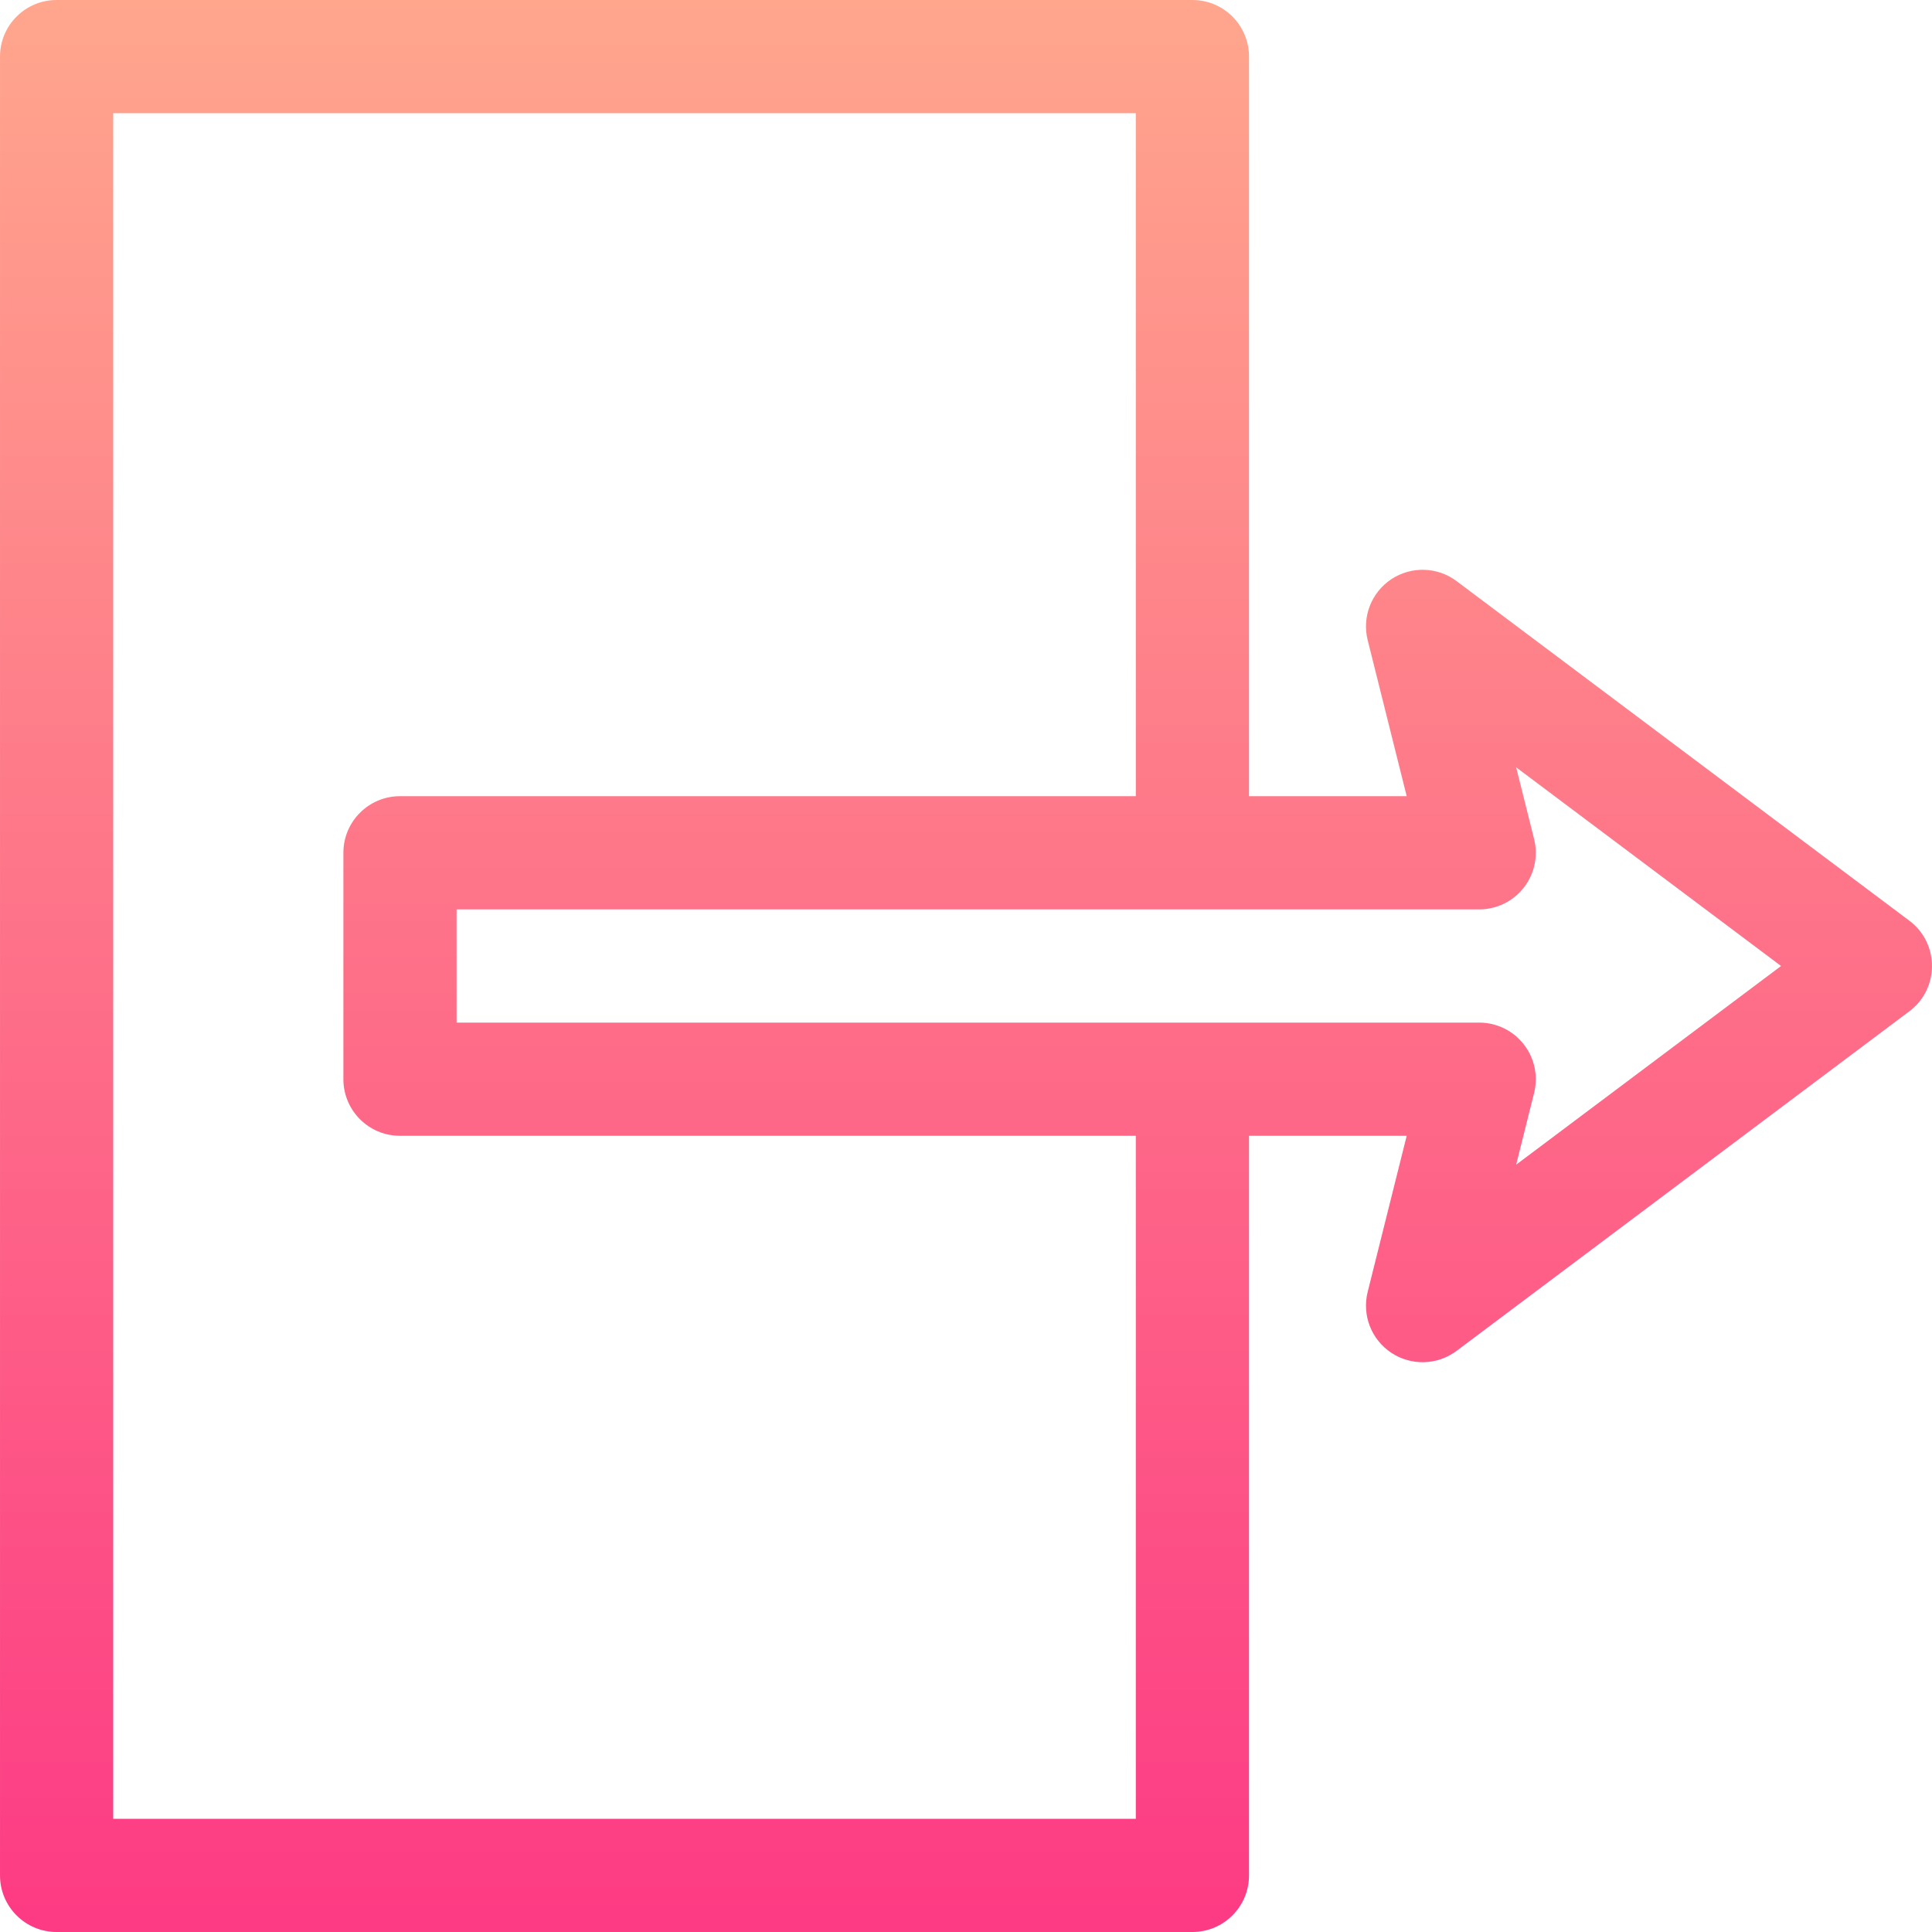
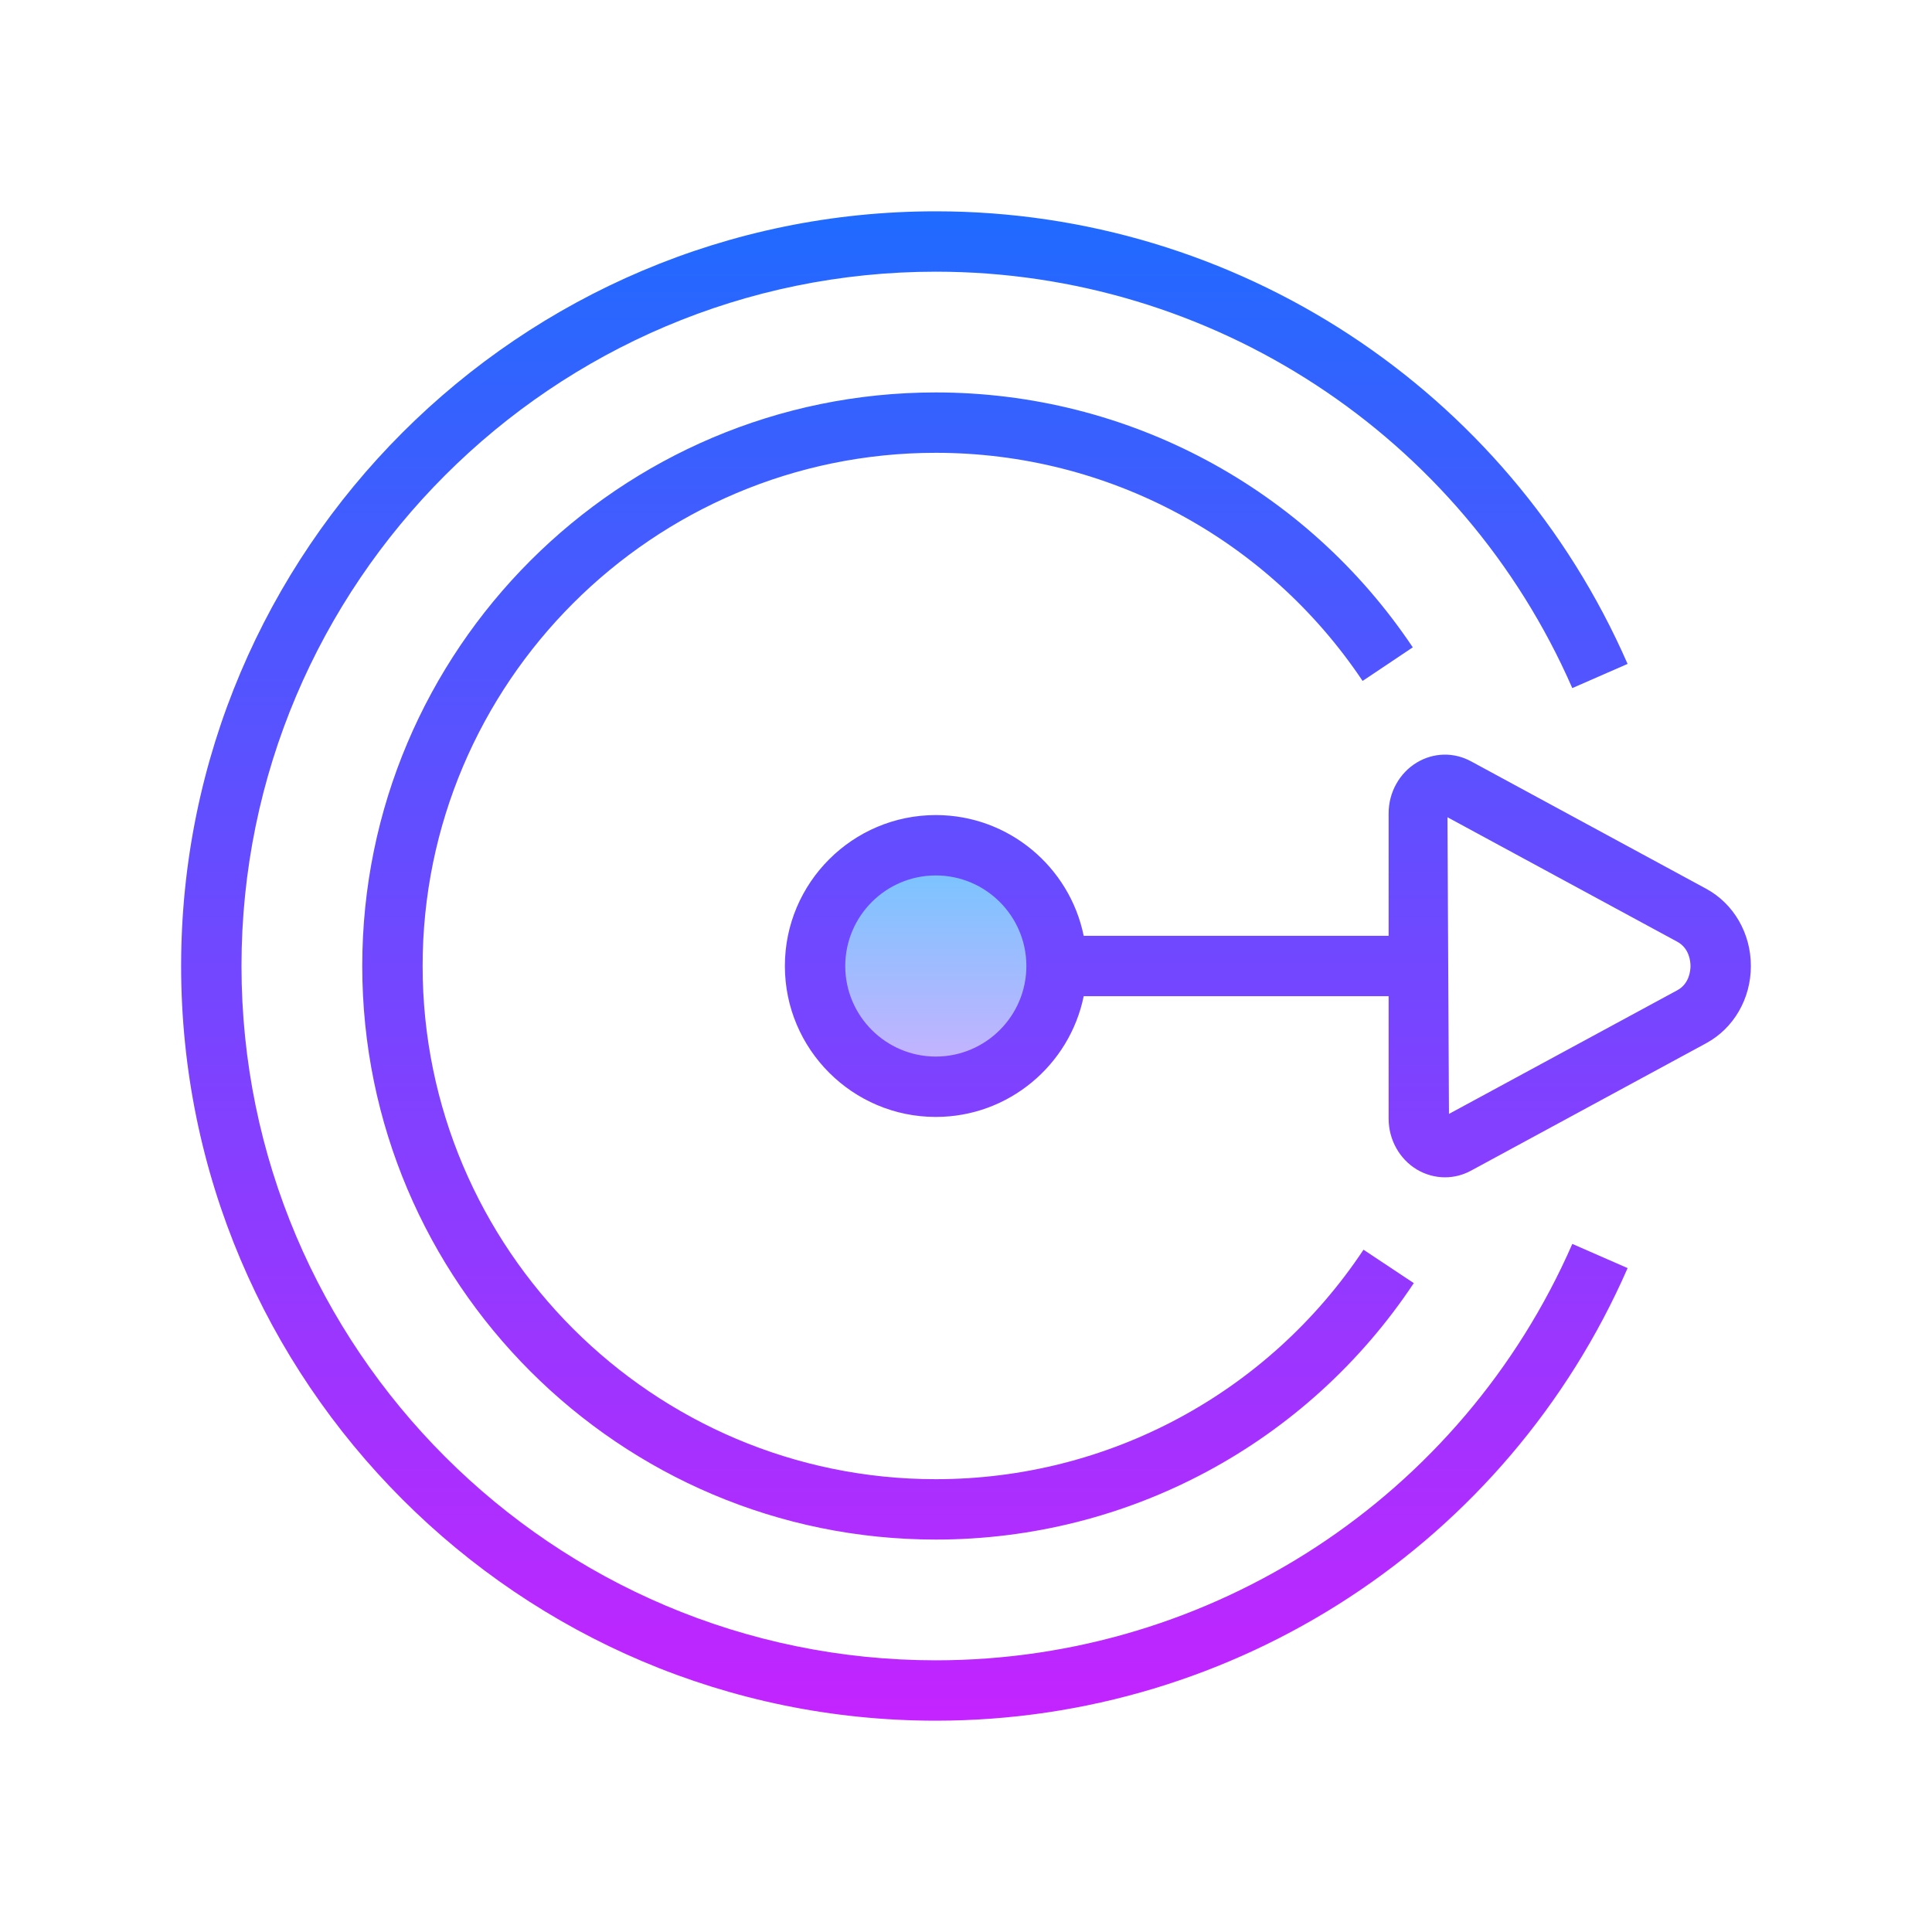
- <svg xmlns="http://www.w3.org/2000/svg" id="Capa_1" enable-background="new 0 0 512 512" height="512" viewBox="0 0 512 512" width="512">
-   <linearGradient id="SVGID_1_" gradientUnits="userSpaceOnUse" x1="256" x2="256" y1="512" y2="0">
-     <stop offset="0" stop-color="#fd3a84" />
-     <stop offset="1" stop-color="#ffa68d" />
+ <svg xmlns="http://www.w3.org/2000/svg" version="1.1" id="Слой_1" x="0px" y="0px" viewBox="0 0 64 64" style="enable-background:new 0 0 64 64;" xml:space="preserve">
+   <linearGradient id="SVGID_1__48222" gradientUnits="userSpaceOnUse" x1="31" y1="27.75" x2="31" y2="38.003" spreadMethod="reflect">
+     <stop offset="0" style="stop-color:#6DC7FF" />
+     <stop offset="1" style="stop-color:#E6ABFF" />
  </linearGradient>
-   <path d="m506.002 244-120-90c-5.079-3.81-12.007-4.008-17.297-.496s-7.795 9.974-6.255 16.134l10.341 41.362h-41.789v-196c0-8.284-6.716-15-15-15h-301c-8.284 0-15 6.716-15 15v482c0 8.284 6.716 15 15 15h301c8.284 0 15-6.716 15-15v-196h41.789l-10.341 41.362c-1.54 6.16.965 12.622 6.255 16.134 5.335 3.542 12.261 3.281 17.297-.496l120-90c7.988-5.991 8.001-17.999 0-24zm-205 238h-271v-452h271v181h-195c-8.284 0-15 6.716-15 15v60c0 8.284 6.716 15 15 15h195zm100.799-173.349 4.753-19.013c1.12-4.481.113-9.229-2.729-12.869-2.843-3.641-7.204-5.769-11.823-5.769h-271v-30h271c4.619 0 8.98-2.128 11.823-5.769 2.842-3.641 3.849-8.388 2.729-12.869l-4.753-19.013 70.201 52.651z" fill="url(#SVGID_1_)" />
+   <circle style="fill:url(#SVGID_1__48222);" cx="31" cy="32" r="4" />
+   <linearGradient id="SVGID_2__48222" gradientUnits="userSpaceOnUse" x1="29.958" y1="5.25" x2="29.958" y2="58.279" spreadMethod="reflect">
+     <stop offset="0" style="stop-color:#1A6DFF" />
+     <stop offset="1" style="stop-color:#C822FF" />
+   </linearGradient>
+   <path style="fill:url(#SVGID_2__48222);" d="M31,55C18.318,55,8,44.683,8,32S18.318,9,31,9c9.144,0,17.419,5.414,21.084,13.794  l1.832-0.801C49.934,12.885,40.938,7,31,7C17.215,7,6,18.215,6,32s11.215,25,25,25c9.938,0,18.934-5.885,22.917-14.993l-1.832-0.801  C48.42,49.586,40.144,55,31,55z" />
+   <linearGradient id="SVGID_3__48222" gradientUnits="userSpaceOnUse" x1="29.417" y1="5.25" x2="29.417" y2="58.279" spreadMethod="reflect">
+     <stop offset="0" style="stop-color:#1A6DFF" />
+     <stop offset="1" style="stop-color:#C822FF" />
+   </linearGradient>
+   <path style="fill:url(#SVGID_3__48222);" d="M31,15c5.686,0,10.971,2.825,14.138,7.557l1.662-1.113C43.261,16.156,37.354,13,31,13  c-10.477,0-19,8.523-19,19s8.523,19,19,19c6.379,0,12.299-3.176,15.834-8.495l-1.666-1.107C42.005,46.158,36.708,49,31,49  c-9.374,0-17-7.626-17-17S21.626,15,31,15z" />
+   <linearGradient id="SVGID_4__48222" gradientUnits="userSpaceOnUse" x1="42" y1="5.25" x2="42" y2="58.279" spreadMethod="reflect">
+     <stop offset="0" style="stop-color:#1A6DFF" />
+     <stop offset="1" style="stop-color:#C822FF" />
+   </linearGradient>
+   <path style="fill:url(#SVGID_4__48222);" d="M56.518,29.44l-7.786-4.219c-0.569-0.31-1.239-0.295-1.793,0.036  C46.36,25.603,46,26.248,46,26.941V31H35.899c-0.465-2.279-2.484-4-4.899-4c-2.757,0-5,2.243-5,5s2.243,5,5,5  c2.414,0,4.434-1.721,4.899-4H46v4.059c0,0.693,0.36,1.339,0.938,1.684C47.227,38.914,47.546,39,47.867,39  c0.296,0,0.592-0.073,0.865-0.222l7.786-4.219C57.432,34.064,58,33.084,58,32S57.432,29.936,56.518,29.44z M31,35  c-1.654,0-3-1.346-3-3s1.346-3,3-3s3,1.346,3,3S32.654,35,31,35z M55.565,32.802L47.999,36.9l-0.05-9.828l7.616,4.126  C55.969,31.417,56,31.867,56,32S55.969,32.583,55.565,32.802z" />
</svg>
